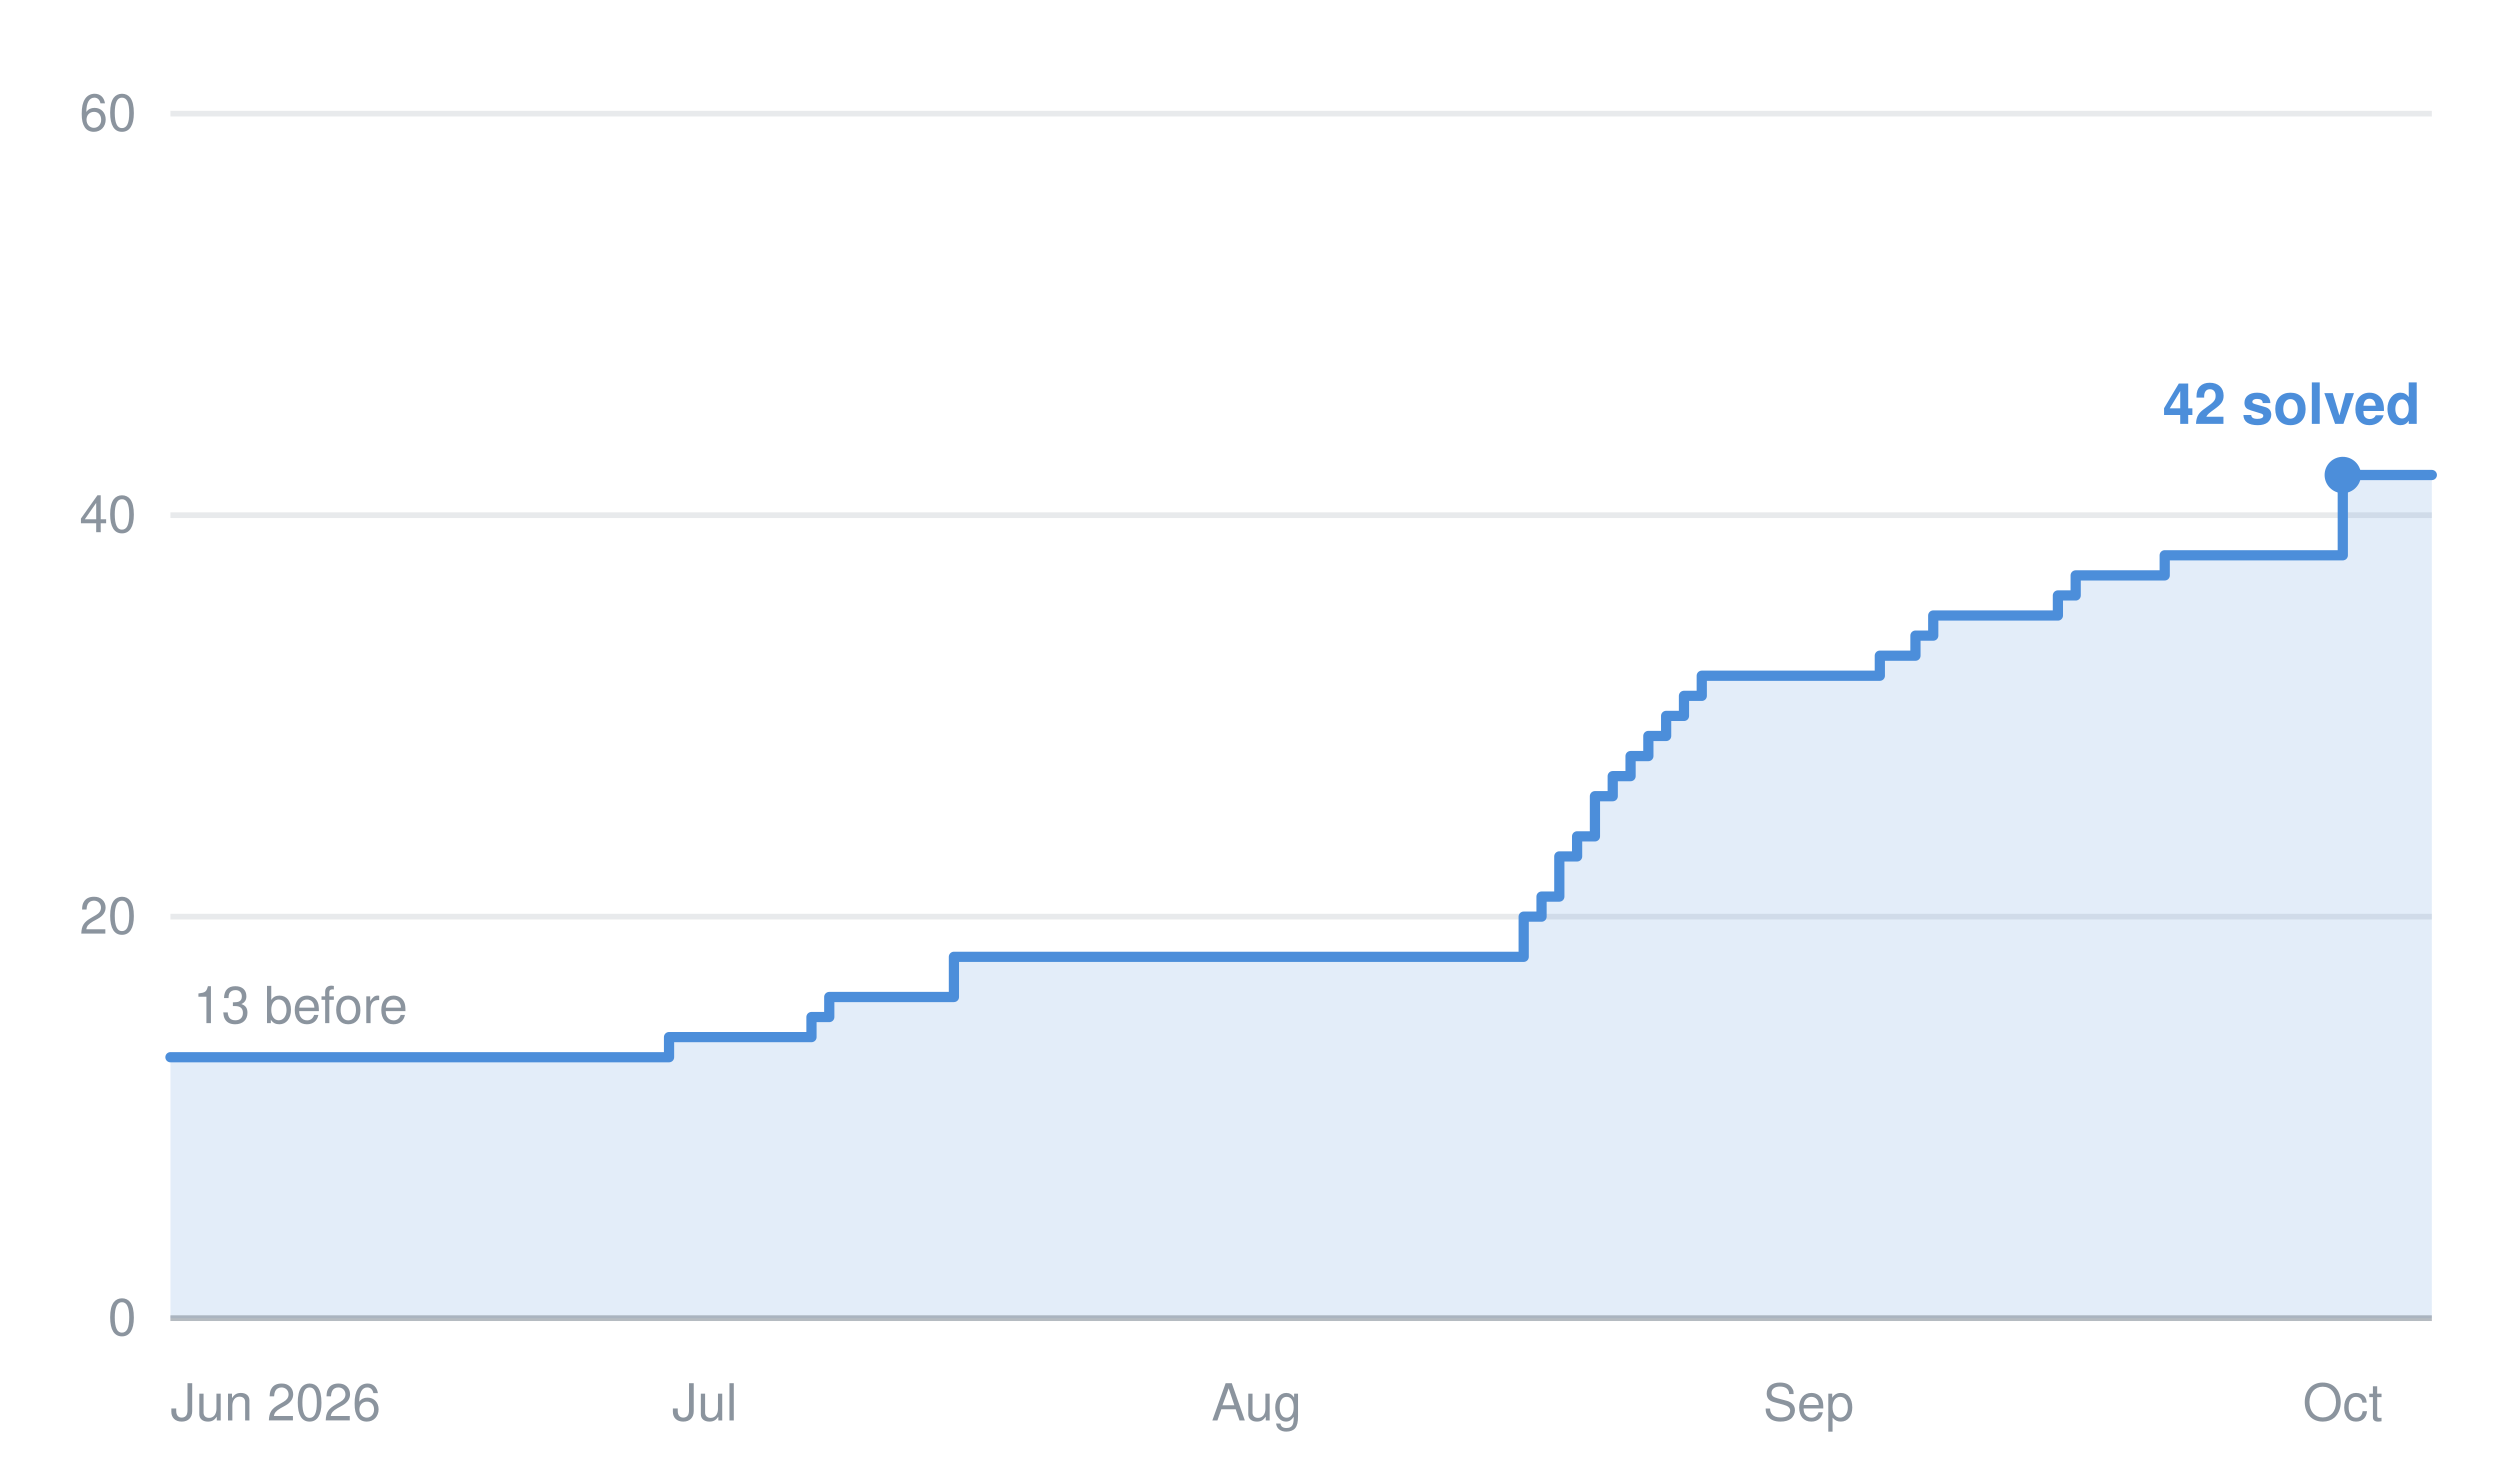
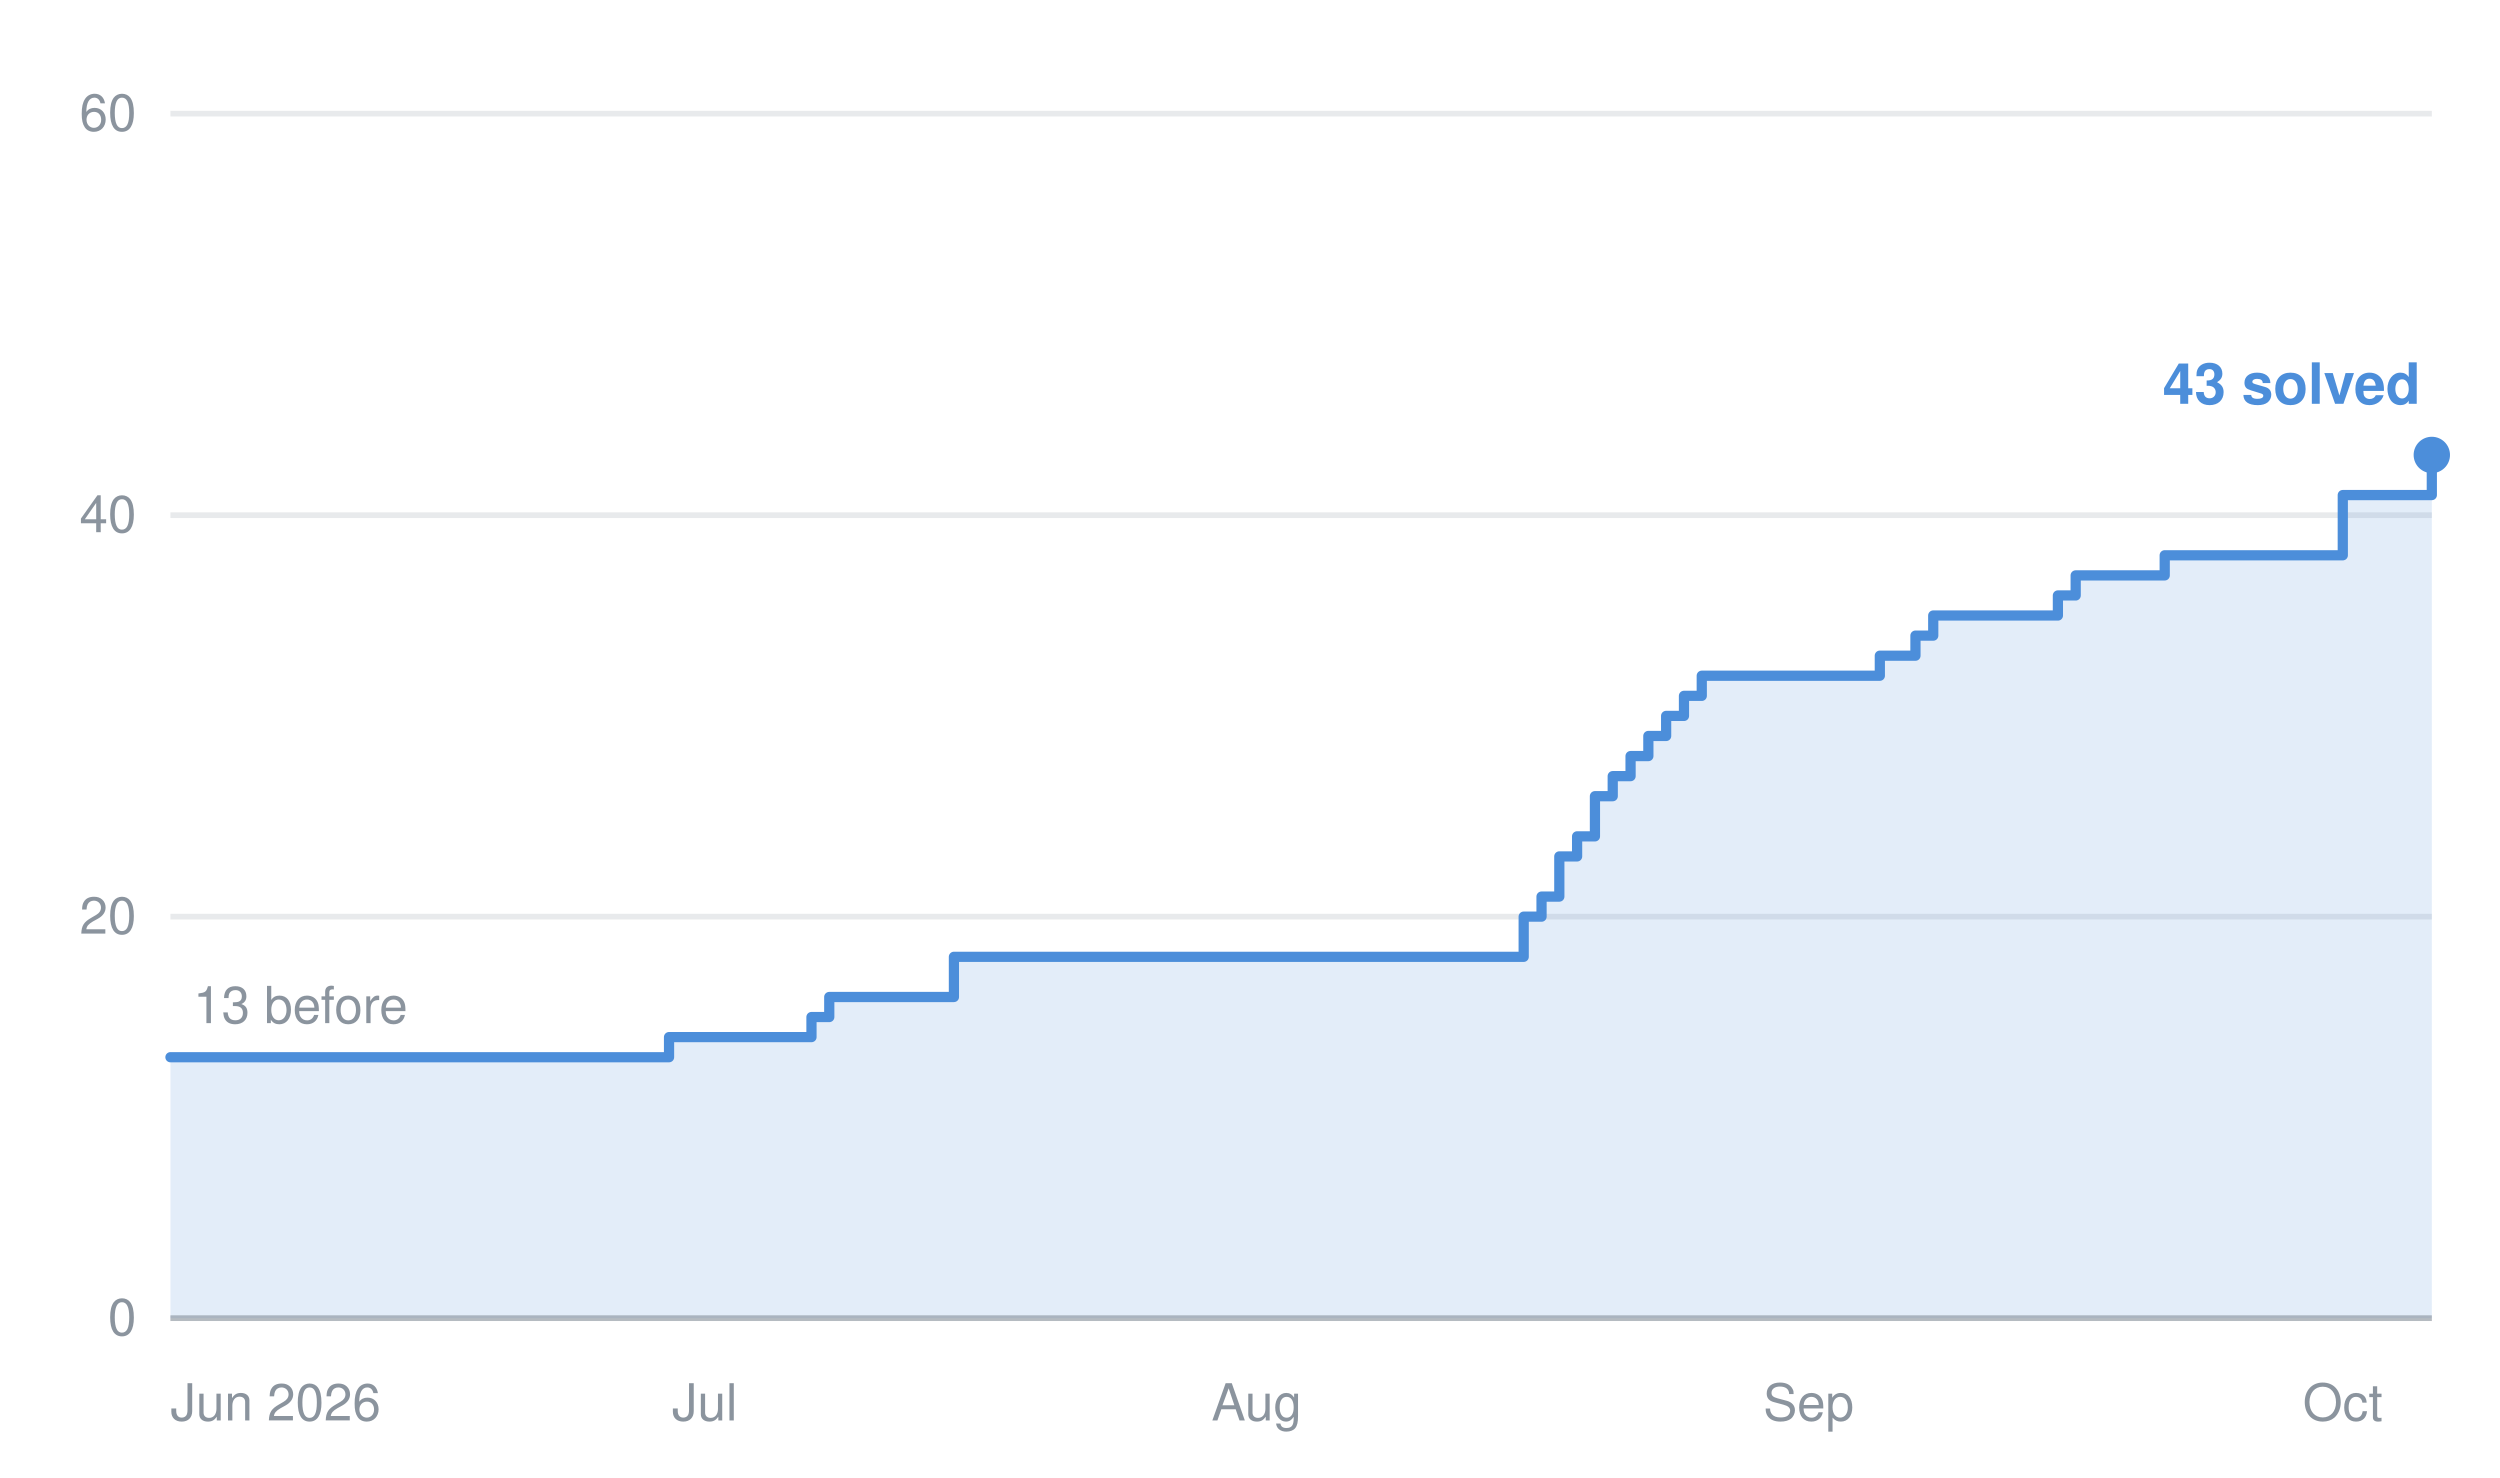
<svg xmlns="http://www.w3.org/2000/svg" viewBox="0 0 440 260" width="440" height="260" role="img" font-family="system-ui, -apple-system, Segoe UI, Helvetica, Arial, sans-serif">
  <line x1="30" y1="232" x2="428" y2="232" stroke="#8b949e" stroke-width="1" opacity="0.2" />
  <text x="24" y="235" font-size="9" fill="#8b949e" text-anchor="end" font-weight="normal" opacity="1">0</text>
  <line x1="30" y1="161.33" x2="428" y2="161.33" stroke="#8b949e" stroke-width="1" opacity="0.2" />
  <text x="24" y="164.33" font-size="9" fill="#8b949e" text-anchor="end" font-weight="normal" opacity="1">20</text>
  <line x1="30" y1="90.67" x2="428" y2="90.67" stroke="#8b949e" stroke-width="1" opacity="0.2" />
  <text x="24" y="93.67" font-size="9" fill="#8b949e" text-anchor="end" font-weight="normal" opacity="1">40</text>
  <line x1="30" y1="20" x2="428" y2="20" stroke="#8b949e" stroke-width="1" opacity="0.2" />
  <text x="24" y="23" font-size="9" fill="#8b949e" text-anchor="end" font-weight="normal" opacity="1">60</text>
-   <path d="M30 186.07 L117.75 186.07 L117.75 182.53 L142.82 182.53 L142.82 179 L145.95 179 L145.95 175.47 L167.89 175.47 L167.89 171.93 L167.89 171.93 L167.89 168.4 L268.17 168.4 L268.17 164.87 L268.17 164.87 L268.17 161.33 L271.31 161.33 L271.31 157.8 L274.44 157.8 L274.44 154.27 L274.44 154.27 L274.44 150.73 L277.57 150.73 L277.57 147.2 L280.71 147.2 L280.71 143.67 L280.71 143.67 L280.71 140.13 L283.84 140.13 L283.84 136.6 L286.98 136.6 L286.98 133.07 L290.11 133.07 L290.11 129.53 L293.24 129.53 L293.24 126 L296.38 126 L296.38 122.47 L299.51 122.47 L299.51 118.93 L330.85 118.93 L330.85 115.4 L337.12 115.4 L337.12 111.87 L340.25 111.87 L340.25 108.33 L362.19 108.33 L362.19 104.8 L365.32 104.8 L365.32 101.27 L380.99 101.27 L380.99 97.73 L412.33 97.73 L412.33 94.2 L412.33 94.2 L412.33 90.67 L412.33 90.67 L412.33 87.13 L412.33 87.13 L412.33 83.6 L428 83.6 L428 232 L30 232 Z" fill="#4c8eda" stroke="none" stroke-width="1" stroke-linejoin="round" stroke-linecap="round" opacity="0.16" />
-   <path d="M30 186.07 L117.75 186.07 L117.75 182.53 L142.82 182.53 L142.82 179 L145.95 179 L145.95 175.47 L167.89 175.47 L167.89 171.93 L167.89 171.93 L167.89 168.4 L268.17 168.4 L268.17 164.87 L268.17 164.87 L268.17 161.33 L271.31 161.33 L271.31 157.8 L274.44 157.8 L274.44 154.27 L274.44 154.27 L274.44 150.73 L277.57 150.73 L277.57 147.2 L280.71 147.2 L280.71 143.67 L280.71 143.67 L280.71 140.13 L283.84 140.13 L283.84 136.6 L286.98 136.6 L286.98 133.07 L290.11 133.07 L290.11 129.53 L293.24 129.53 L293.24 126 L296.38 126 L296.38 122.47 L299.51 122.47 L299.51 118.93 L330.85 118.93 L330.85 115.4 L337.12 115.4 L337.12 111.87 L340.25 111.87 L340.25 108.33 L362.19 108.33 L362.19 104.8 L365.32 104.8 L365.32 101.27 L380.99 101.27 L380.99 97.73 L412.33 97.73 L412.33 94.2 L412.33 94.2 L412.33 90.67 L412.33 90.67 L412.33 87.13 L412.33 87.13 L412.33 83.6 L428 83.6" fill="none" stroke="#4c8eda" stroke-width="1.8" stroke-linejoin="round" stroke-linecap="round" opacity="1" />
-   <circle cx="412.33" cy="83.6" r="3.2" fill="#4c8eda" opacity="1" />
-   <text x="426" y="74.6" font-size="10" fill="#4c8eda" text-anchor="end" font-weight="600" opacity="1">42 solved</text>
+   <path d="M30 186.07 L117.75 186.07 L117.75 182.53 L142.82 182.53 L142.82 179 L145.95 179 L145.95 175.47 L167.89 175.47 L167.89 171.93 L167.89 171.93 L167.89 168.4 L268.17 168.4 L268.17 164.87 L268.17 164.87 L268.17 161.33 L271.31 161.33 L271.31 157.8 L274.44 157.8 L274.44 154.27 L274.44 154.27 L274.44 150.73 L277.57 150.73 L277.57 147.2 L280.71 147.2 L280.71 143.67 L280.71 143.67 L280.71 140.13 L283.84 140.13 L283.84 136.6 L286.98 136.6 L286.98 133.07 L290.11 133.07 L290.11 129.53 L293.24 129.53 L293.24 126 L296.38 126 L296.38 122.47 L299.51 122.47 L299.51 118.93 L330.85 118.93 L330.85 115.4 L337.12 115.4 L337.12 111.87 L340.25 111.87 L340.25 108.33 L362.19 108.33 L362.19 104.8 L365.32 104.8 L365.32 101.27 L380.99 101.27 L380.99 97.73 L412.33 97.73 L412.33 94.2 L412.33 94.2 L412.33 90.67 L412.33 90.67 L412.33 87.13 L428 87.13 L428 83.6 L428 83.6 L428 80.07 L428 80.07 L428 232 L30 232 Z" fill="#4c8eda" stroke="none" stroke-width="1" stroke-linejoin="round" stroke-linecap="round" opacity="0.16" />
+   <path d="M30 186.07 L117.75 186.07 L117.75 182.53 L142.82 182.53 L142.82 179 L145.95 179 L145.95 175.47 L167.89 175.47 L167.89 171.93 L167.89 171.93 L167.89 168.4 L268.17 168.4 L268.17 164.87 L268.17 164.87 L268.17 161.33 L271.31 161.33 L271.31 157.8 L274.44 157.8 L274.44 154.27 L274.44 154.27 L274.44 150.73 L277.57 150.73 L277.57 147.2 L280.71 147.2 L280.71 143.67 L280.71 143.67 L280.71 140.13 L283.84 140.13 L283.84 136.6 L286.98 136.6 L286.98 133.07 L290.11 133.07 L290.11 129.53 L293.24 129.53 L293.24 126 L296.38 126 L296.38 122.47 L299.51 122.47 L299.51 118.93 L330.85 118.93 L330.85 115.4 L337.12 115.4 L337.12 111.87 L340.25 111.87 L340.25 108.33 L362.19 108.33 L362.19 104.8 L365.32 104.8 L365.32 101.27 L380.99 101.27 L380.99 97.73 L412.33 97.73 L412.33 94.2 L412.33 94.2 L412.33 90.67 L412.33 90.67 L412.33 87.13 L428 87.13 L428 83.6 L428 83.6 L428 80.07 L428 80.07" fill="none" stroke="#4c8eda" stroke-width="1.8" stroke-linejoin="round" stroke-linecap="round" opacity="1" />
+   <circle cx="428" cy="80.07" r="3.2" fill="#4c8eda" opacity="1" />
+   <text x="426" y="71.07" font-size="10" fill="#4c8eda" text-anchor="end" font-weight="600" opacity="1">43 solved</text>
  <text x="34" y="180.07" font-size="9" fill="#8b949e" text-anchor="start" font-weight="normal" opacity="1">13 before</text>
  <line x1="30" y1="232" x2="428" y2="232" stroke="#8b949e" stroke-width="1" opacity="0.55" />
  <text x="30" y="250" font-size="9" fill="#8b949e" text-anchor="start" font-weight="normal" opacity="1">Jun 2026</text>
  <text x="124.02" y="250" font-size="9" fill="#8b949e" text-anchor="middle" font-weight="normal" opacity="1">Jul</text>
  <text x="221.17" y="250" font-size="9" fill="#8b949e" text-anchor="middle" font-weight="normal" opacity="1">Aug</text>
  <text x="318.31" y="250" font-size="9" fill="#8b949e" text-anchor="middle" font-weight="normal" opacity="1">Sep</text>
  <text x="412.33" y="250" font-size="9" fill="#8b949e" text-anchor="middle" font-weight="normal" opacity="1">Oct</text>
</svg>
